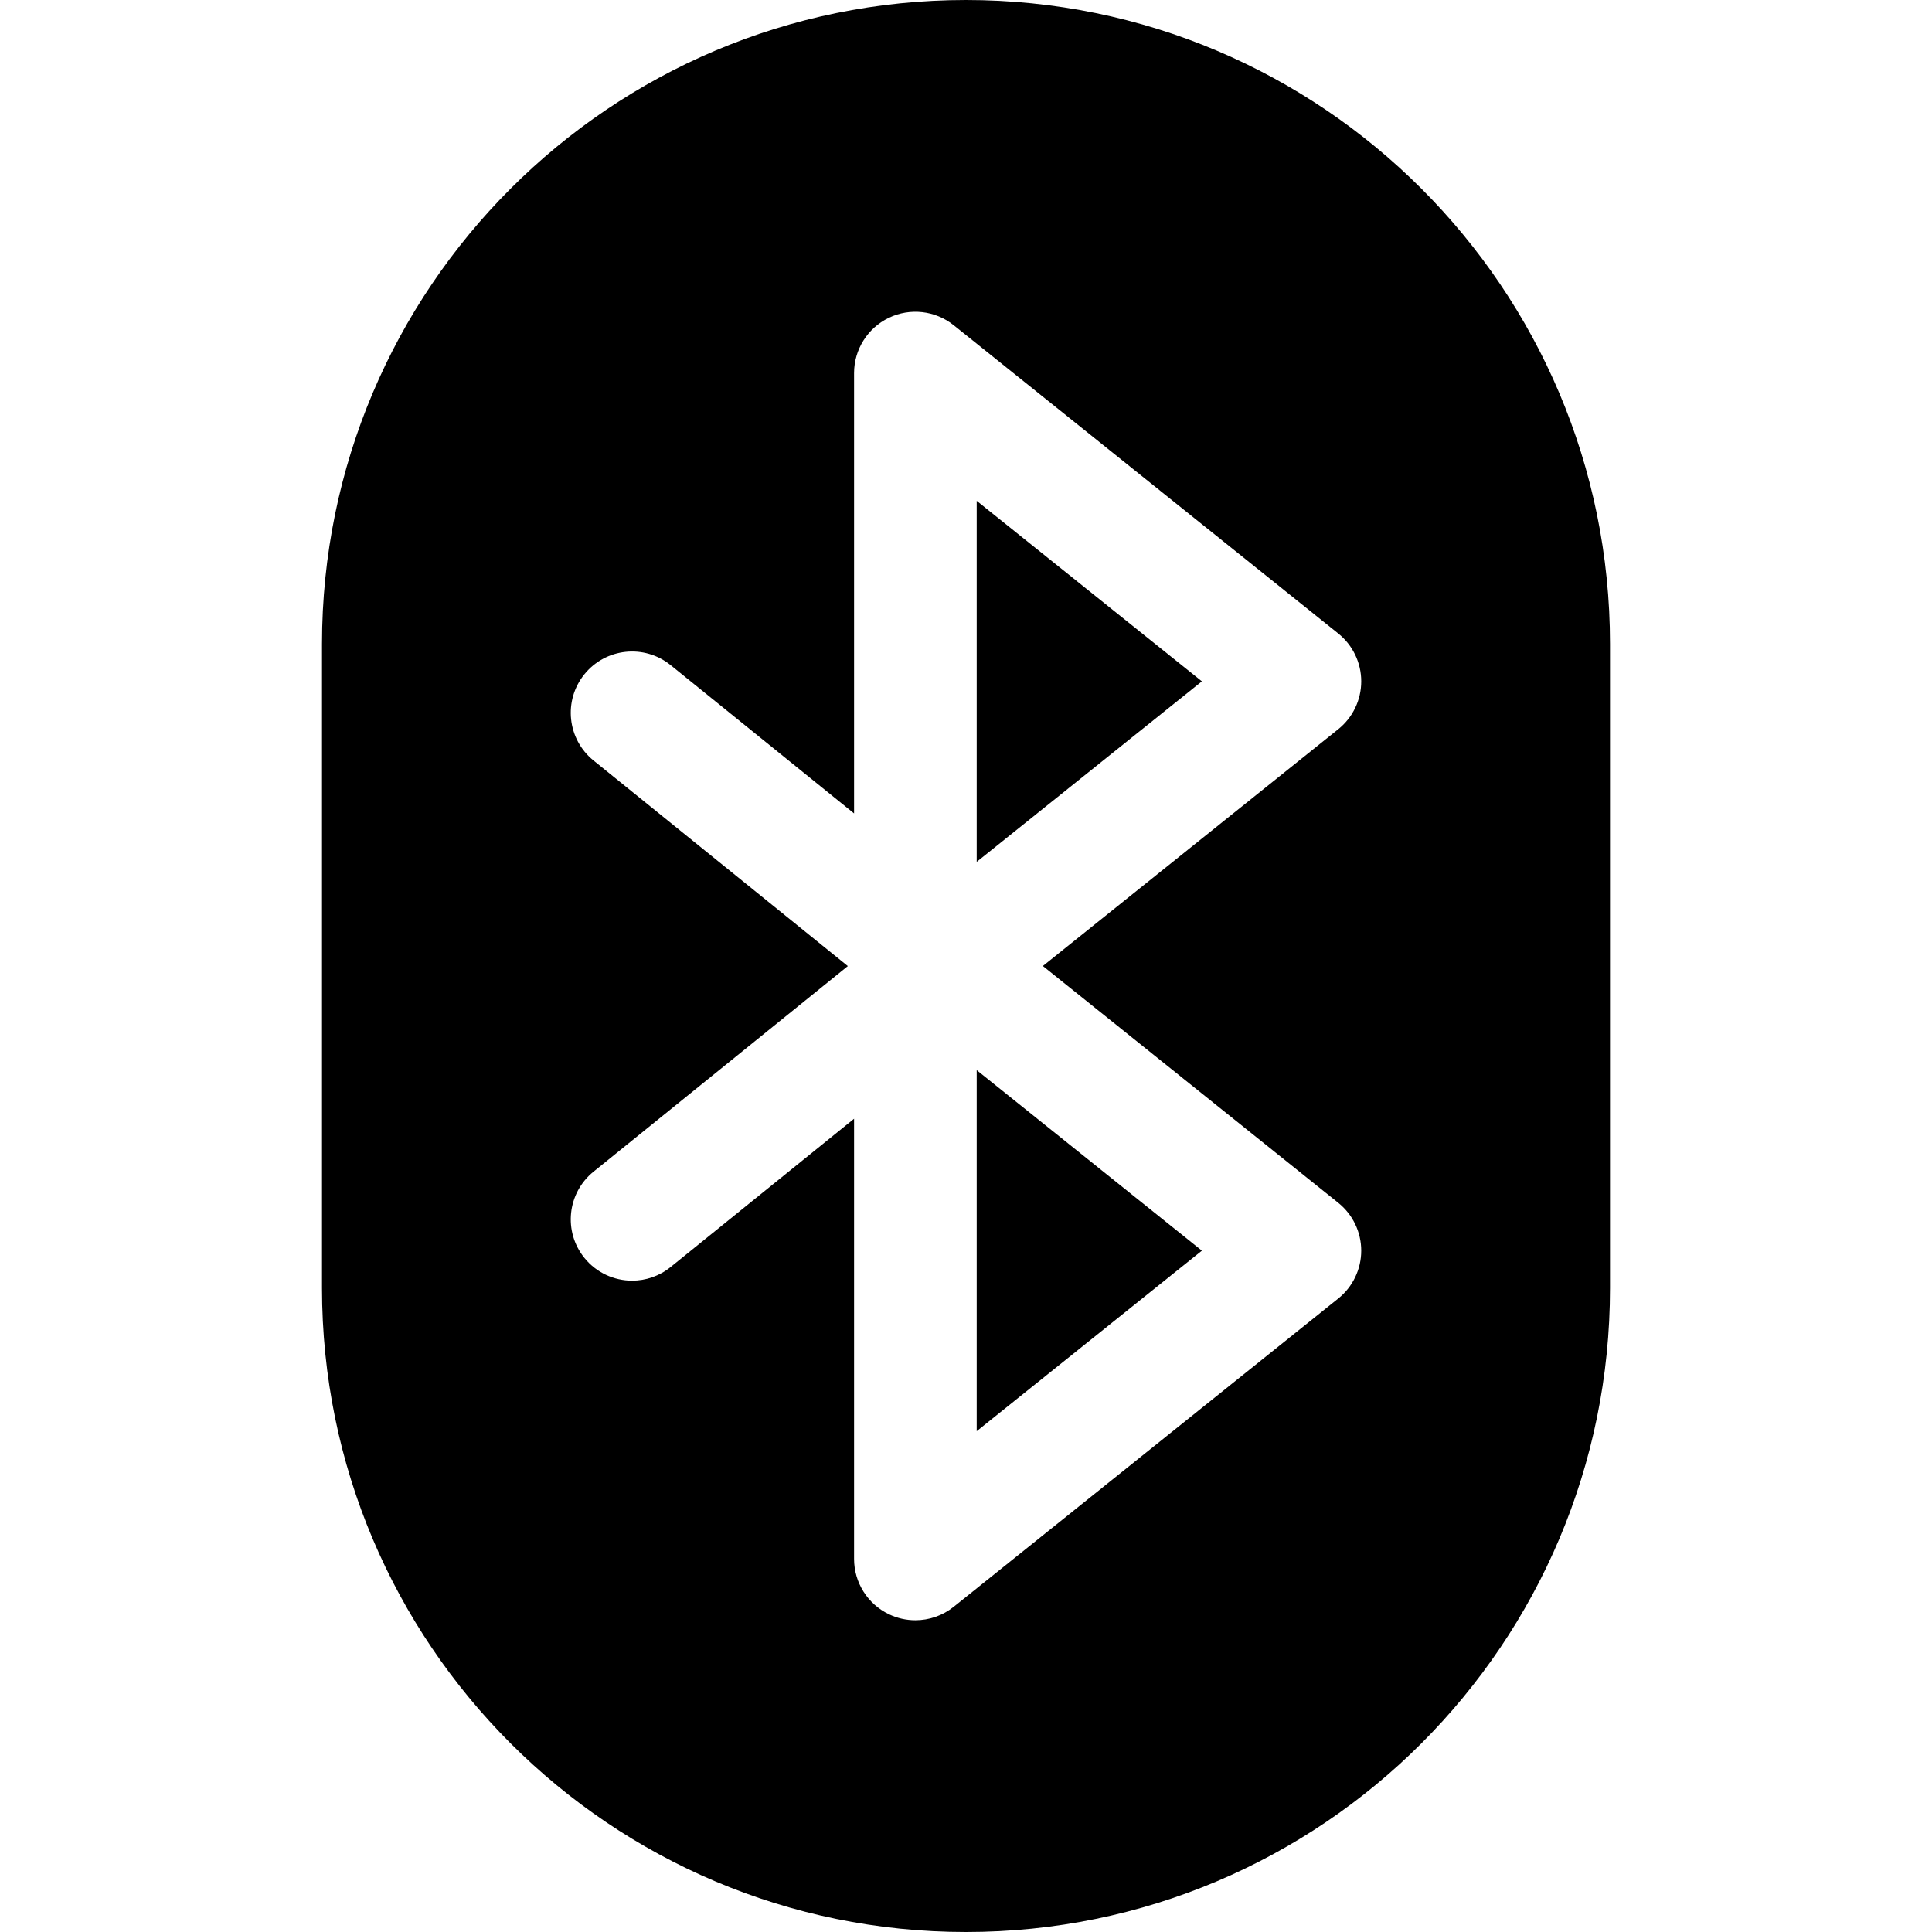
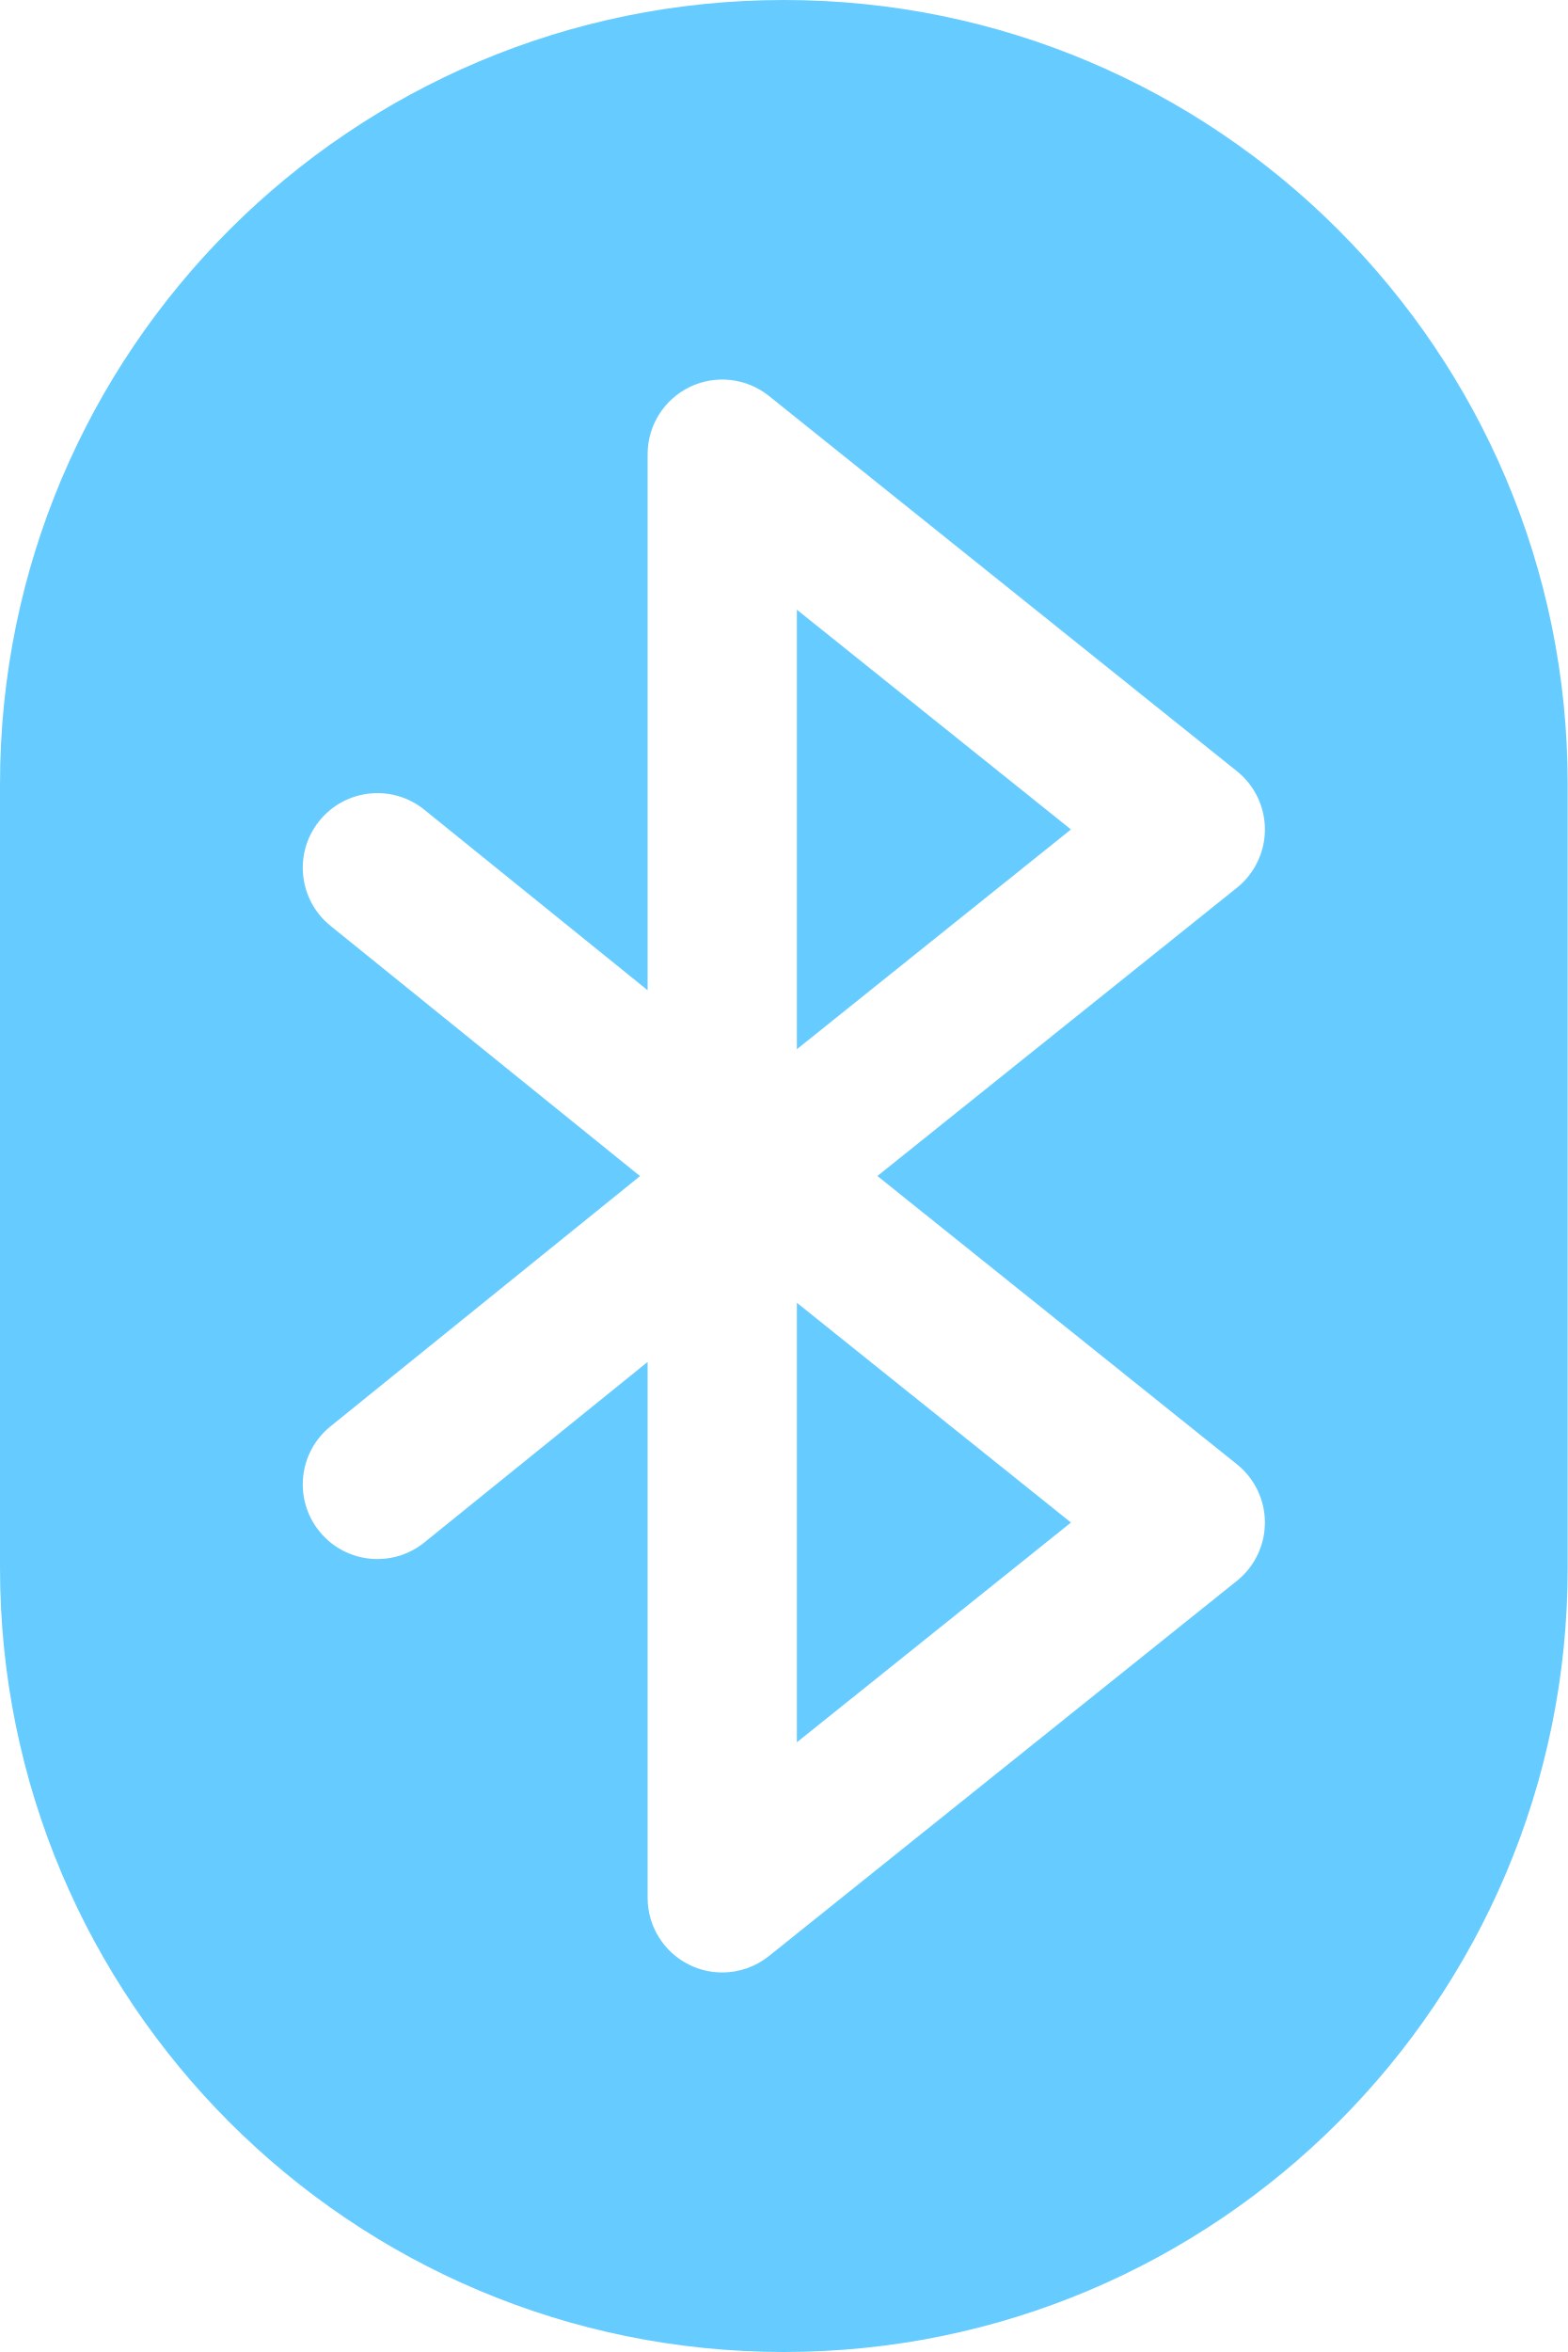
- <svg xmlns="http://www.w3.org/2000/svg" version="1.1" id="Capa_1" x="0px" y="0px" viewBox="0 0 360 360" style="enable-background:new 0 0 360 360;" xml:space="preserve">
-   <g>
-     <path d="M180.003,0C113.723,0,60,53.723,60,120v120c0,66.277,53.723,120,120.003,120C246.277,360,300,306.277,300,240V120   C300,53.723,246.277,0,180.003,0z M249.367,224.128c2.705,2.168,4.279,5.448,4.279,8.915c0,3.467-1.574,6.746-4.279,8.915   l-71.652,57.439c-2.067,1.657-4.597,2.511-7.148,2.511c-1.68,0-3.369-0.371-4.942-1.125c-3.961-1.901-6.481-5.906-6.481-10.3   v-82.024l-34.182,27.632c-2.114,1.709-4.653,2.541-7.176,2.541c-3.331,0-6.634-1.45-8.892-4.243   c-3.967-4.907-3.204-12.101,1.703-16.068l47.385-38.306l-47.385-38.306c-4.907-3.967-5.67-11.161-1.703-16.068   c3.967-4.908,11.162-5.669,16.068-1.703l34.182,27.632V69.519c0-4.394,2.52-8.399,6.481-10.3c3.962-1.901,8.663-1.362,12.091,1.386   l71.652,57.441c2.705,2.168,4.279,5.448,4.279,8.914s-1.574,6.746-4.279,8.915L194.322,180L249.367,224.128z" />
-     <polygon points="181.994,160.596 223.954,126.959 181.994,93.321  " />
-     <polygon points="181.994,266.679 223.954,233.042 181.994,199.404  " />
+ <svg xmlns="http://www.w3.org/2000/svg" width="240px" height="360px" viewBox="0 0 240 360" version="1.1">
+   <defs />
+   <g id="Page-1" stroke="none" stroke-width="1" fill="none" fill-rule="evenodd">
+     <g id="bluetooth2" fill-rule="nonzero" fill="#66CCFF">
+       <path d="M120.003,0 C53.723,0 0,53.723 0,120 L0,240 C0,306.277 53.723,360 120.003,360 C186.277,360 240,306.277 240,240 L240,120 C240,53.723 186.277,0 120.003,0 Z M189.367,224.128 C192.072,226.296 193.646,229.576 193.646,233.043 C193.646,236.51 192.072,239.789 189.367,241.958 L117.715,299.397 C115.648,301.054 113.118,301.908 110.567,301.908 C108.887,301.908 107.198,301.537 105.625,300.783 C101.664,298.882 99.144,294.877 99.144,290.483 L99.144,208.459 L64.962,236.091 C62.848,237.8 60.309,238.632 57.786,238.632 C54.455,238.632 51.152,237.182 48.894,234.389 C44.927,229.482 45.69,222.288 50.597,218.321 L97.982,180.015 L50.597,141.709 C45.69,137.742 44.927,130.548 48.894,125.641 C52.861,120.733 60.056,119.972 64.962,123.938 L99.144,151.57 L99.144,69.519 C99.144,65.125 101.664,61.12 105.625,59.219 C109.587,57.318 114.288,57.857 117.716,60.605 L189.368,118.046 C192.073,120.214 193.647,123.494 193.647,126.96 C193.647,130.426 192.073,133.706 189.368,135.875 L134.322,180 L189.367,224.128 Z" id="Shape" />
+       <polygon id="Shape" points="121.994 160.596 163.954 126.959 121.994 93.321" />
+       <polygon id="Shape" points="121.994 266.679 163.954 233.042 121.994 199.404" />
+     </g>
  </g>
-   <g>
- </g>
-   <g>
- </g>
-   <g>
- </g>
-   <g>
- </g>
-   <g>
- </g>
-   <g>
- </g>
-   <g>
- </g>
-   <g>
- </g>
-   <g>
- </g>
-   <g>
- </g>
-   <g>
- </g>
-   <g>
- </g>
-   <g>
- </g>
-   <g>
- </g>
-   <g>
- </g>
</svg>
